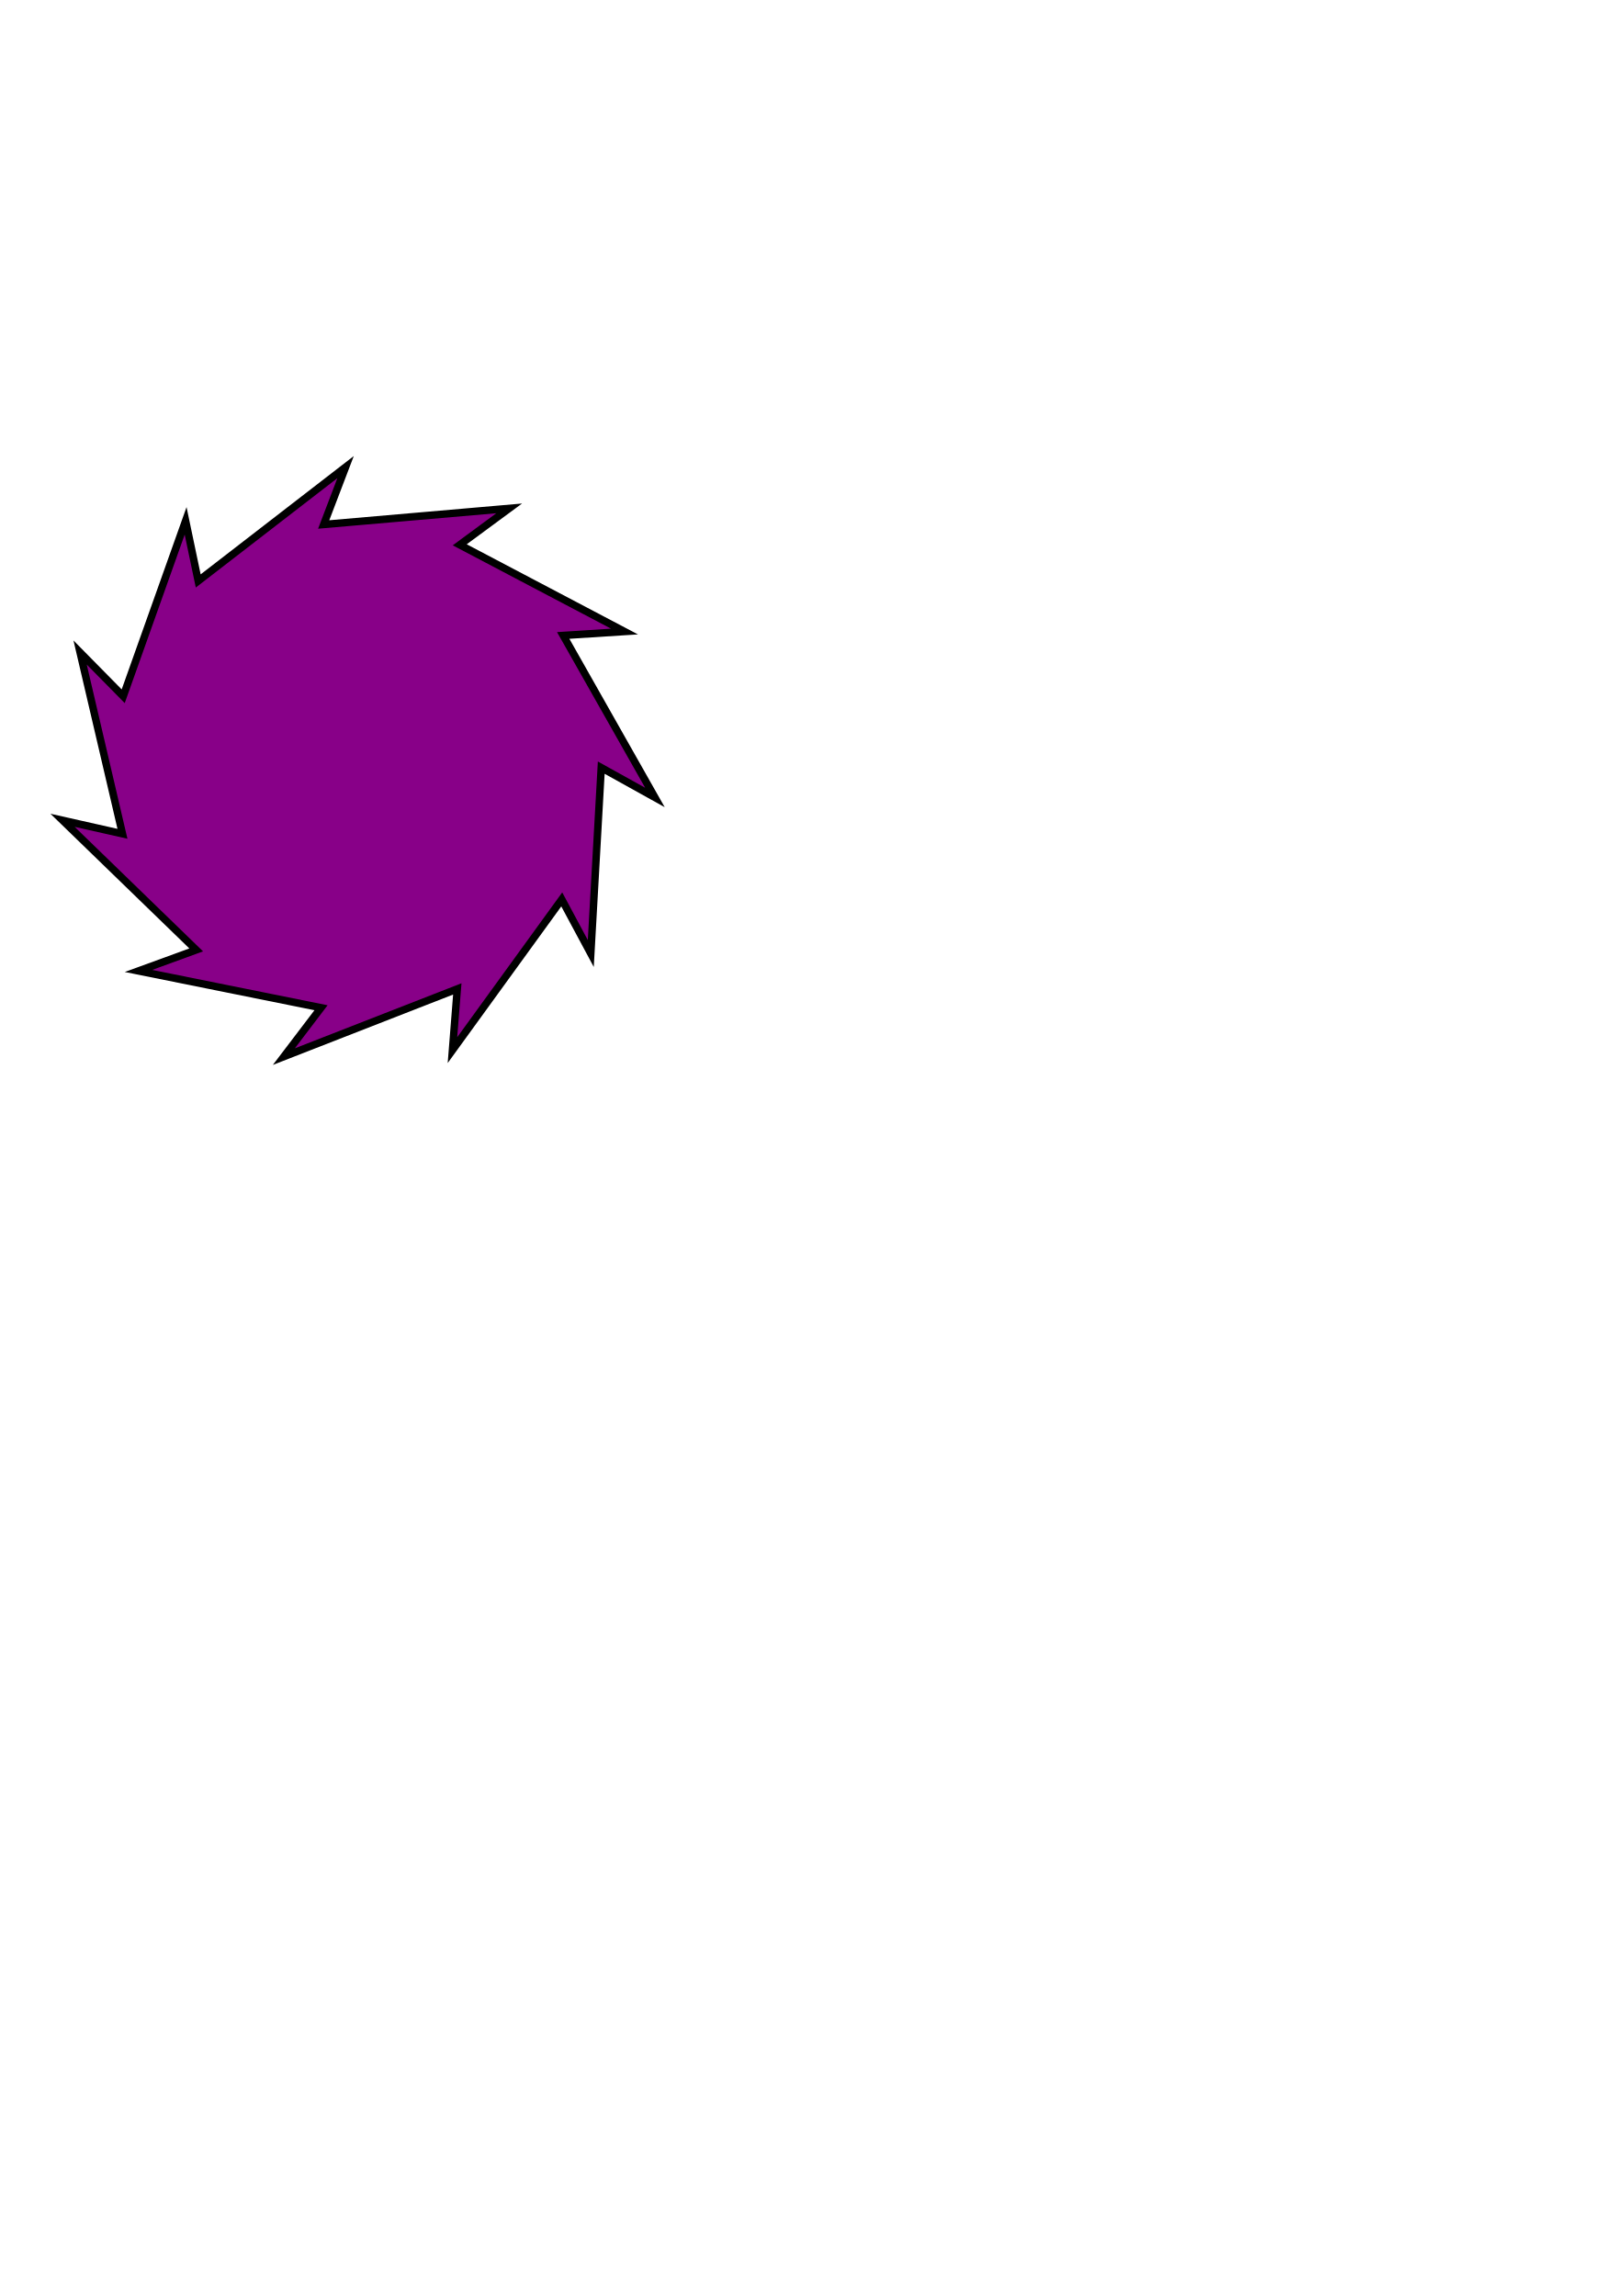
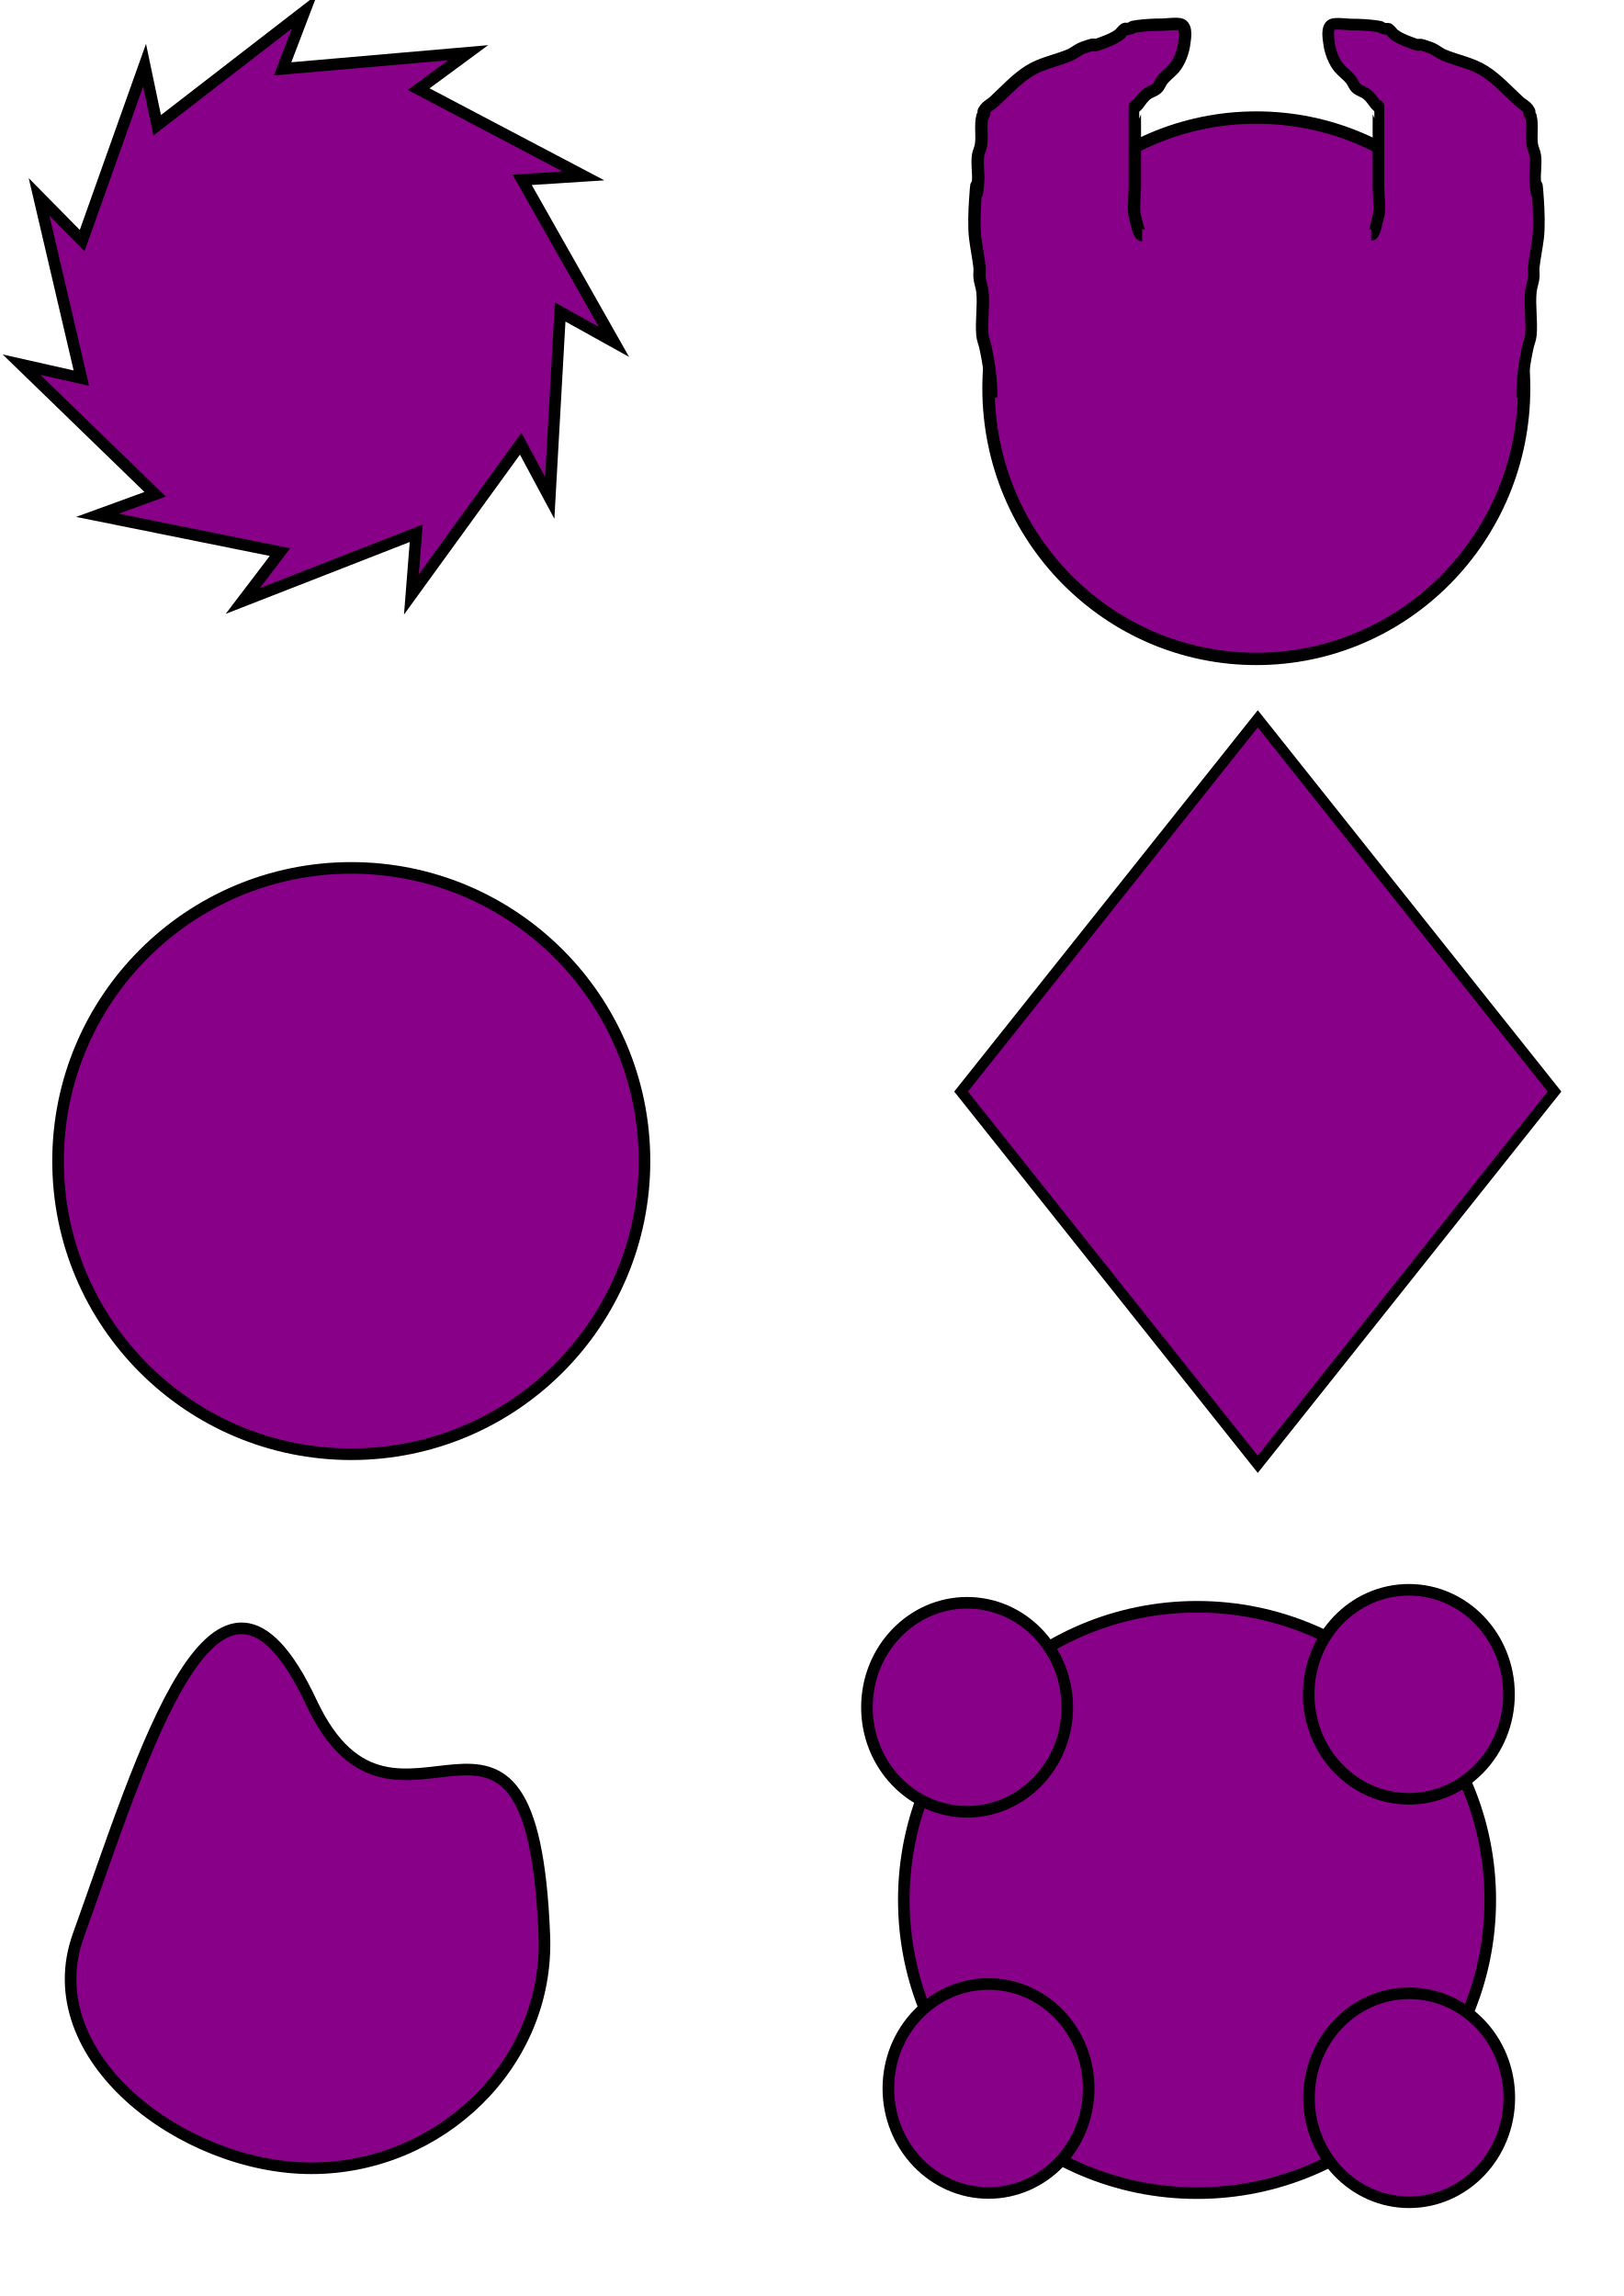
<svg xmlns="http://www.w3.org/2000/svg" width="210mm" height="297mm" viewBox="0 0 210 297" version="1.1" id="svg1">
  <defs id="defs1" />
  <g id="layer1">
-     <path style="fill:#880088;fill-opacity:1;stroke:#000000;stroke-width:0.965;stroke-dasharray:none;stroke-opacity:1" id="path1" d="m 76.409,123.343 -3.755,-7 -14.136,19.497 0.626,-7.919 -22.433,8.759 4.808,-6.324 -23.608,-4.759 7.464,-2.721 -17.287,-16.767 7.75,1.746 -5.478,-23.451 5.575,5.659 8.071,-22.69 1.631,7.775 19.057,-14.725 -2.831,7.422 23.992,-2.084 -6.395,4.713 21.31,11.218 -7.928,0.508 11.863,20.958 -6.944,-3.859 z" />
+     <path style="fill:#880088;fill-opacity:1;stroke:#000000;stroke-width:1.5;stroke-dasharray:none;stroke-opacity:1" id="path1" d="m 76.409,123.343 -3.755,-7 -14.136,19.497 0.626,-7.919 -22.433,8.759 4.808,-6.324 -23.608,-4.759 7.464,-2.721 -17.287,-16.767 7.75,1.746 -5.478,-23.451 5.575,5.659 8.071,-22.69 1.631,7.775 19.057,-14.725 -2.831,7.422 23.992,-2.084 -6.395,4.713 21.31,11.218 -7.928,0.508 11.863,20.958 -6.944,-3.859 z" transform="translate(-5.310005,-58.94106)" />
+   </g>
+   <g id="layer2" style="stroke-width:1.6;stroke-dasharray:none">
+     <ellipse style="fill:#880088;fill-opacity:1;stroke:#000000;stroke-width:1.6;stroke-linejoin:miter;stroke-dasharray:none;stroke-opacity:1" id="path2" cx="162.486" cy="50.22" rx="34.637" ry="35.013" />
+     <path style="fill:#880088;fill-opacity:1;stroke:#000000;stroke-width:1.6;stroke-linejoin:miter;stroke-dasharray:none;stroke-opacity:1" d="m 128.19,51.44 c 0.034,-2.205 -0.273,-4.421 -0.751,-6.571 -0.112,-0.504 -0.329,-0.988 -0.375,-1.502 -0.169,-1.858 0.186,-3.775 0,-5.632 -0.064,-0.635 -0.322,-1.241 -0.375,-1.877 -0.036,-0.437 0.051,-0.879 0,-1.314 -0.148,-1.262 -0.407,-2.504 -0.563,-3.755 -0.174,-1.391 -0.092,-3.497 0,-4.881 0.335,-5.027 0.035,1.992 0.375,-2.441 0.084,-1.093 -0.167,-2.295 0,-3.379 0.069,-0.45 0.306,-0.864 0.375,-1.314 0.192,-1.248 -0.12,-2.525 0.188,-3.755 0.021,-0.086 0.16,-0.104 0.188,-0.188 0.222,-0.666 -0.304,-0.095 0.188,-0.751 0.321,-0.428 0.721,-0.567 1.126,-0.939 1.469,-1.346 2.8,-2.865 4.506,-3.942 1.638,-1.035 3.499,-1.333 5.257,-2.065 0.595,-0.248 1.084,-0.719 1.69,-0.939 2.806,-1.02 0.244,0.238 2.816,-0.751 0.653,-0.251 1.318,-0.519 1.877,-0.939 0.283,-0.212 0.456,-0.555 0.751,-0.751 0.104,-0.069 0.253,0.025 0.375,0 1.039,-0.208 0.07,-0.22 1.314,-0.375 1.101,-0.138 2.051,-0.188 3.192,-0.188 0.262,0 2.015,-0.213 2.441,0 0.737,0.368 0.457,1.792 0.375,2.441 -0.135,1.077 -0.609,2.369 -1.314,3.192 -0.458,0.534 -1.063,0.953 -1.502,1.502 -0.282,0.352 -0.404,0.838 -0.751,1.126 -0.388,0.323 -0.92,0.436 -1.314,0.751 -0.469,0.375 -0.773,0.843 -1.126,1.314 -0.063,0.063 -0.125,0.125 -0.188,0.188 -0.063,0 -0.143,-0.044 -0.188,0 -0.017,0.017 0,2.064 0,2.441 0,2.691 0,5.382 0,8.073 0,0.704 -0.238,3.039 0,3.755 0.177,0.53 0.448,2.441 0.939,2.441" id="path4" />
+     <path style="fill:#880088;fill-opacity:1;stroke:#000000;stroke-width:1.5;stroke-linejoin:miter;stroke-dasharray:none;stroke-opacity:1" d="m 196.866,51.422 c -0.034,-2.205 0.273,-4.421 0.751,-6.571 0.112,-0.504 0.329,-0.988 0.375,-1.502 0.169,-1.858 -0.186,-3.775 0,-5.632 0.064,-0.635 0.322,-1.241 0.375,-1.877 0.036,-0.437 -0.051,-0.879 0,-1.314 0.148,-1.262 0.407,-2.504 0.563,-3.755 0.174,-1.391 0.092,-3.497 0,-4.881 -0.335,-5.027 -0.035,1.992 -0.375,-2.441 -0.084,-1.093 0.167,-2.295 0,-3.379 -0.069,-0.45 -0.306,-0.864 -0.375,-1.314 -0.192,-1.248 0.12,-2.525 -0.188,-3.755 -0.021,-0.086 -0.16,-0.104 -0.188,-0.188 -0.222,-0.666 0.304,-0.095 -0.188,-0.751 -0.321,-0.428 -0.721,-0.567 -1.126,-0.939 -1.469,-1.346 -2.8,-2.865 -4.506,-3.942 -1.638,-1.035 -3.499,-1.333 -5.257,-2.065 -0.595,-0.248 -1.084,-0.719 -1.69,-0.939 -2.806,-1.02 -0.244,0.238 -2.816,-0.751 -0.653,-0.251 -1.318,-0.519 -1.877,-0.939 -0.283,-0.212 -0.456,-0.555 -0.751,-0.751 -0.104,-0.069 -0.253,0.025 -0.375,0 -1.039,-0.208 -0.07,-0.22 -1.314,-0.375 -1.101,-0.138 -2.051,-0.188 -3.192,-0.188 -0.262,0 -2.015,-0.213 -2.441,0 -0.737,0.368 -0.457,1.792 -0.375,2.441 0.135,1.077 0.609,2.369 1.314,3.192 0.458,0.534 1.063,0.953 1.502,1.502 0.282,0.352 0.404,0.838 0.751,1.126 0.388,0.323 0.92,0.436 1.314,0.751 0.469,0.375 0.773,0.843 1.126,1.314 0.063,0.063 0.125,0.125 0.188,0.188 0.063,0 0.143,-0.044 0.188,0 0.017,0.017 0,2.064 0,2.441 0,2.691 0,5.382 0,8.073 0,0.704 0.238,3.039 0,3.755 -0.177,0.53 -0.448,2.441 -0.939,2.441" id="path4-8" />
+   </g>
+   <g id="layer4">
+     <circle style="fill:#880088;fill-opacity:1;stroke:#000000;stroke-width:1.5;stroke-linejoin:miter;stroke-dasharray:none;stroke-opacity:1" id="path5" cx="45.432" cy="150.19" r="37.923" />
+   </g>
+   <g id="g13">
+     <circle style="fill:#880088;fill-opacity:1;stroke:#000000;stroke-width:1.5;stroke-linejoin:miter;stroke-dasharray:none;stroke-opacity:1" id="circle13" cx="154.818" cy="245.77" r="37.923" />
+     <ellipse style="fill:#880088;fill-opacity:1;stroke:#000000;stroke-width:1.5;stroke-linejoin:miter;stroke-dasharray:none;stroke-opacity:1" id="path13" cx="127.849" cy="270.154" rx="12.954" ry="13.517" />
+     <ellipse style="fill:#880088;fill-opacity:1;stroke:#000000;stroke-width:1.5;stroke-linejoin:miter;stroke-dasharray:none;stroke-opacity:1" id="path13-2" cx="182.25" cy="271.358" rx="12.954" ry="13.517" />
+     <ellipse style="fill:#880088;fill-opacity:1;stroke:#000000;stroke-width:1.5;stroke-linejoin:miter;stroke-dasharray:none;stroke-opacity:1" id="path13-2-2" cx="182.211" cy="219.166" rx="12.954" ry="13.517" />
+     <ellipse style="fill:#880088;fill-opacity:1;stroke:#000000;stroke-width:1.5;stroke-linejoin:miter;stroke-dasharray:none;stroke-opacity:1" id="path13-2-6" cx="125.079" cy="220.845" rx="12.954" ry="13.517" />
+   </g>
+   <g id="layer5">
+     <rect style="fill:#880088;fill-opacity:1;stroke:#000000;stroke-width:1.423;stroke-linejoin:miter;stroke-dasharray:none;stroke-opacity:1" id="rect6" width="61.624" height="61.624" x="-251.656" y="9.572" transform="matrix(-0.6227273,-0.7824389,0.6227273,-0.7824389,0,0)" />
+   </g>
+   <g id="layer6">
+     <path id="path12" style="fill:#880088;stroke:#000000;stroke-width:1.5" d="m 70.401,250.347 c 0.651,16.629 -13.49,30.132 -30.132,30.132 -16.641,0 -35.772,-14.476 -30.132,-30.132 8.335,-23.134 17.896,-56.267 30.132,-30.132 11.027,23.552 28.549,-10.266 30.132,30.132 z" />
  </g>
</svg>
